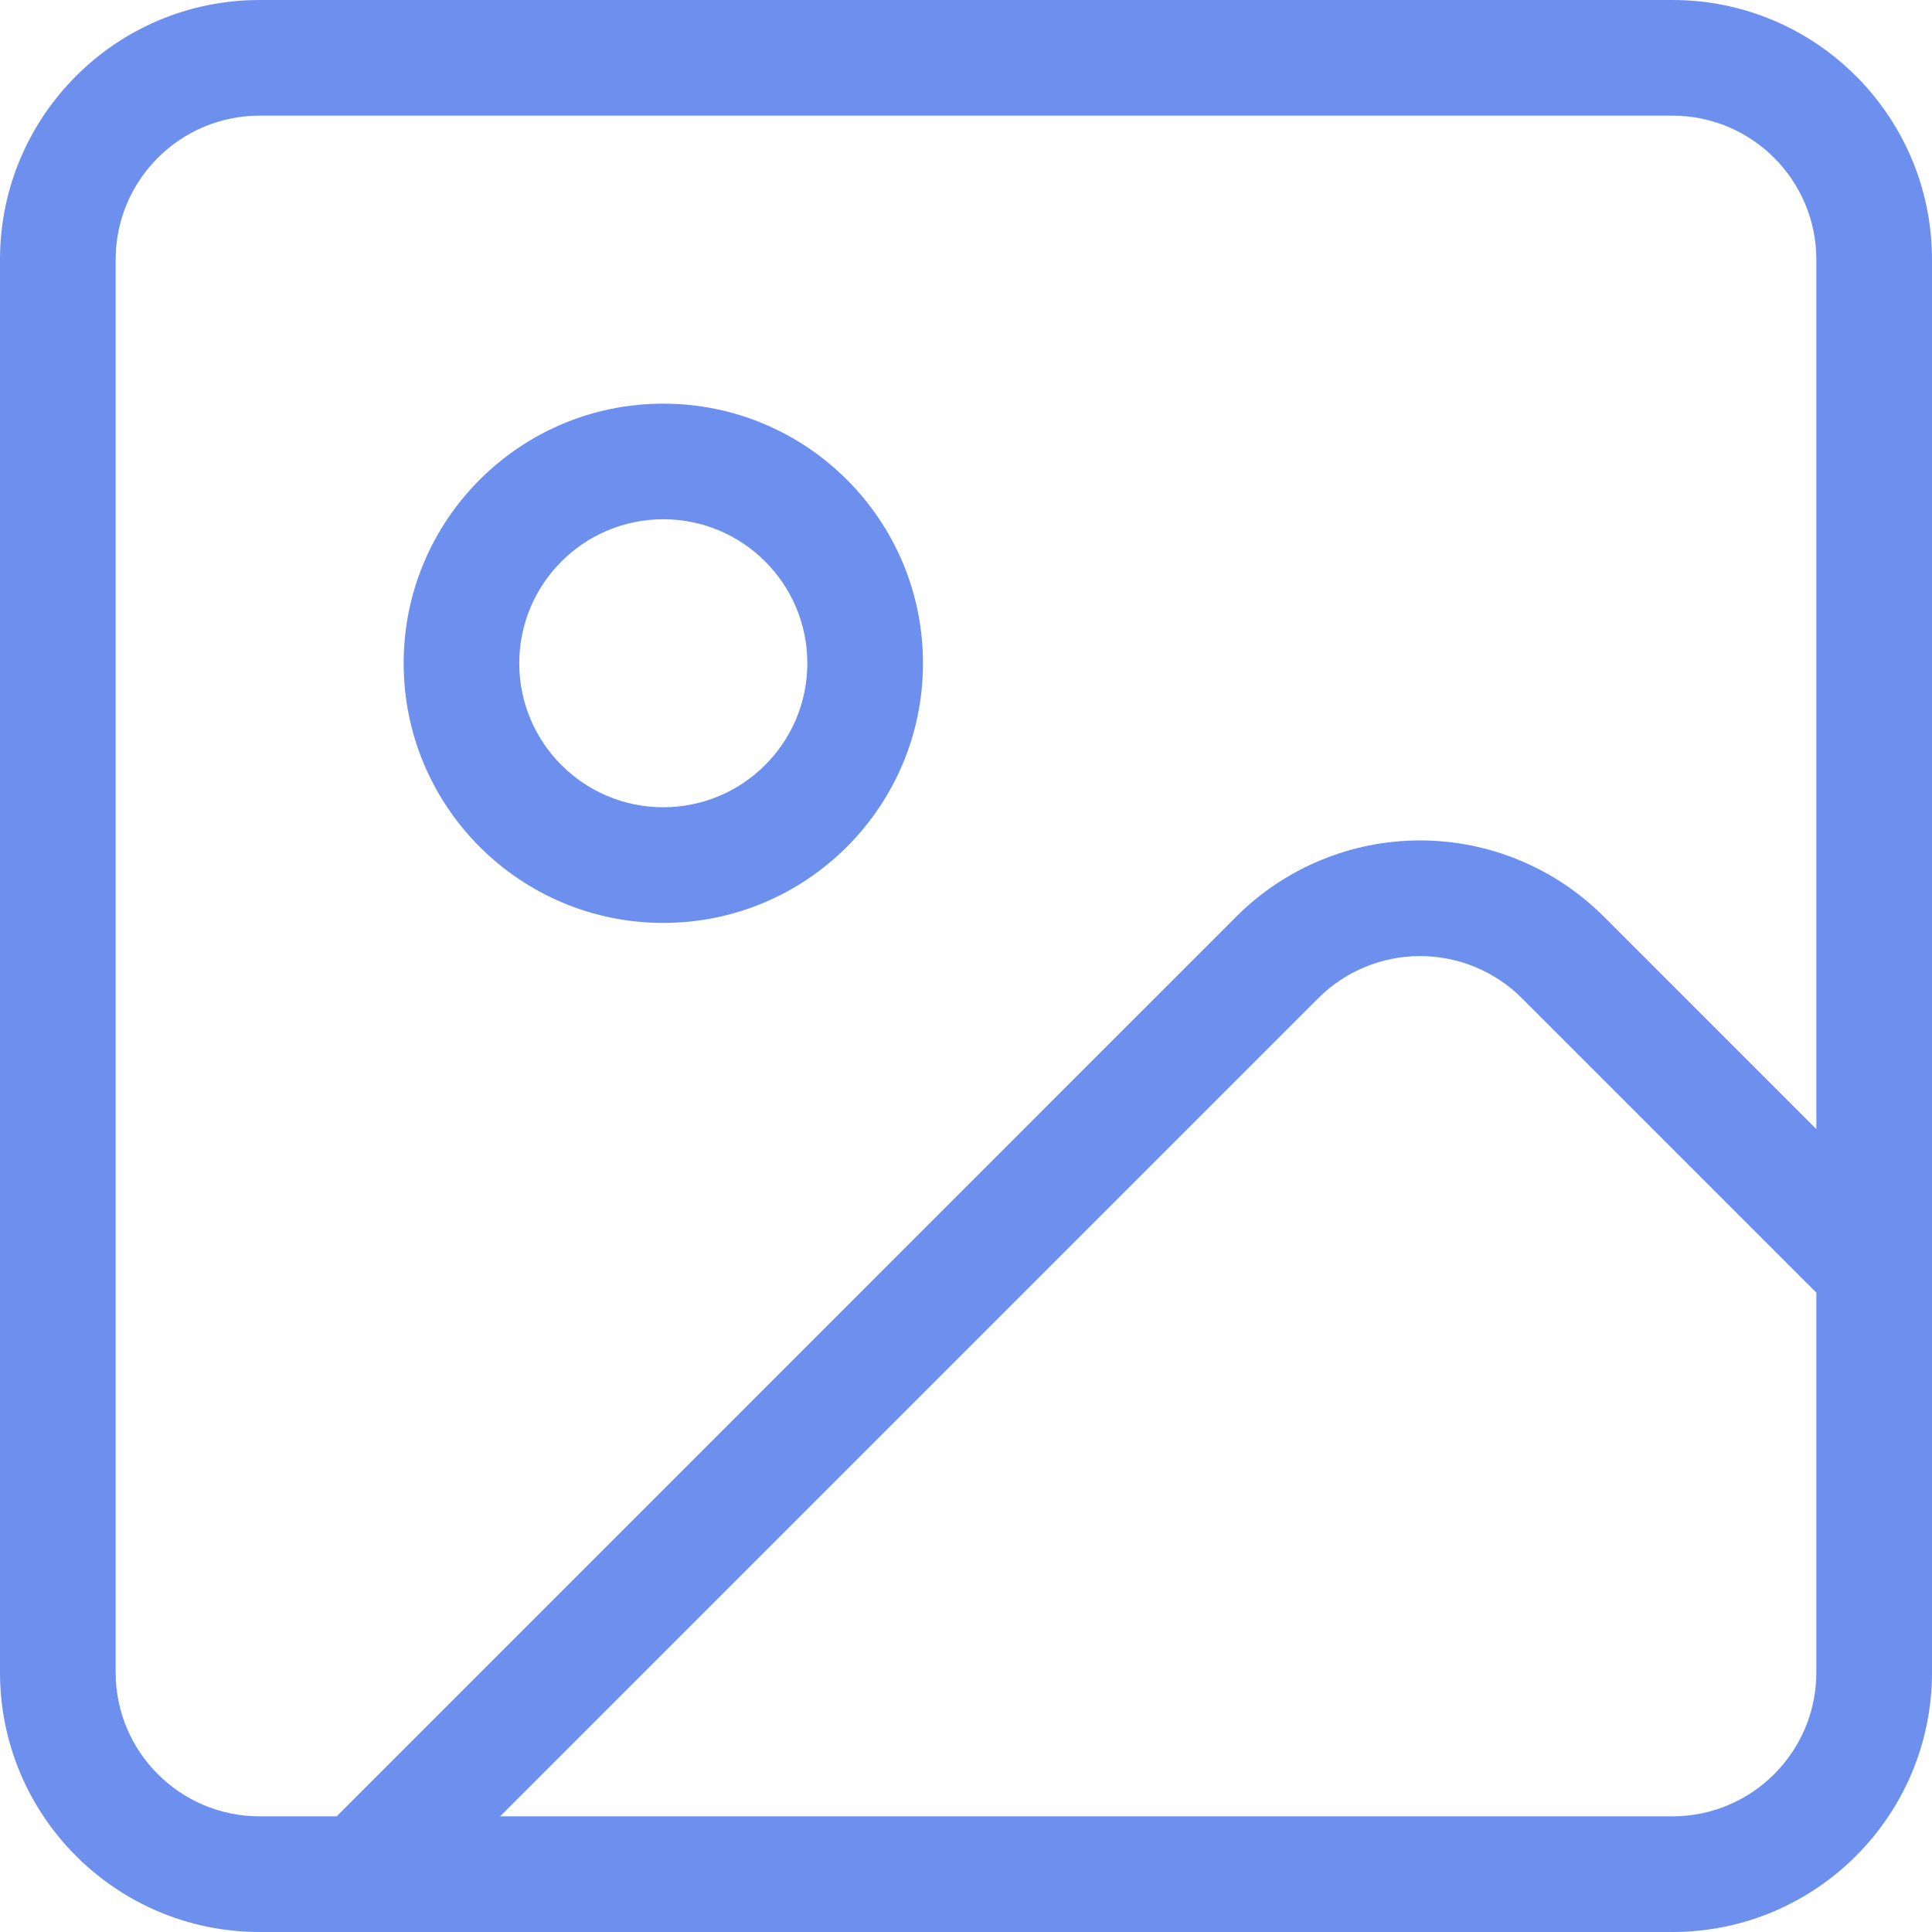
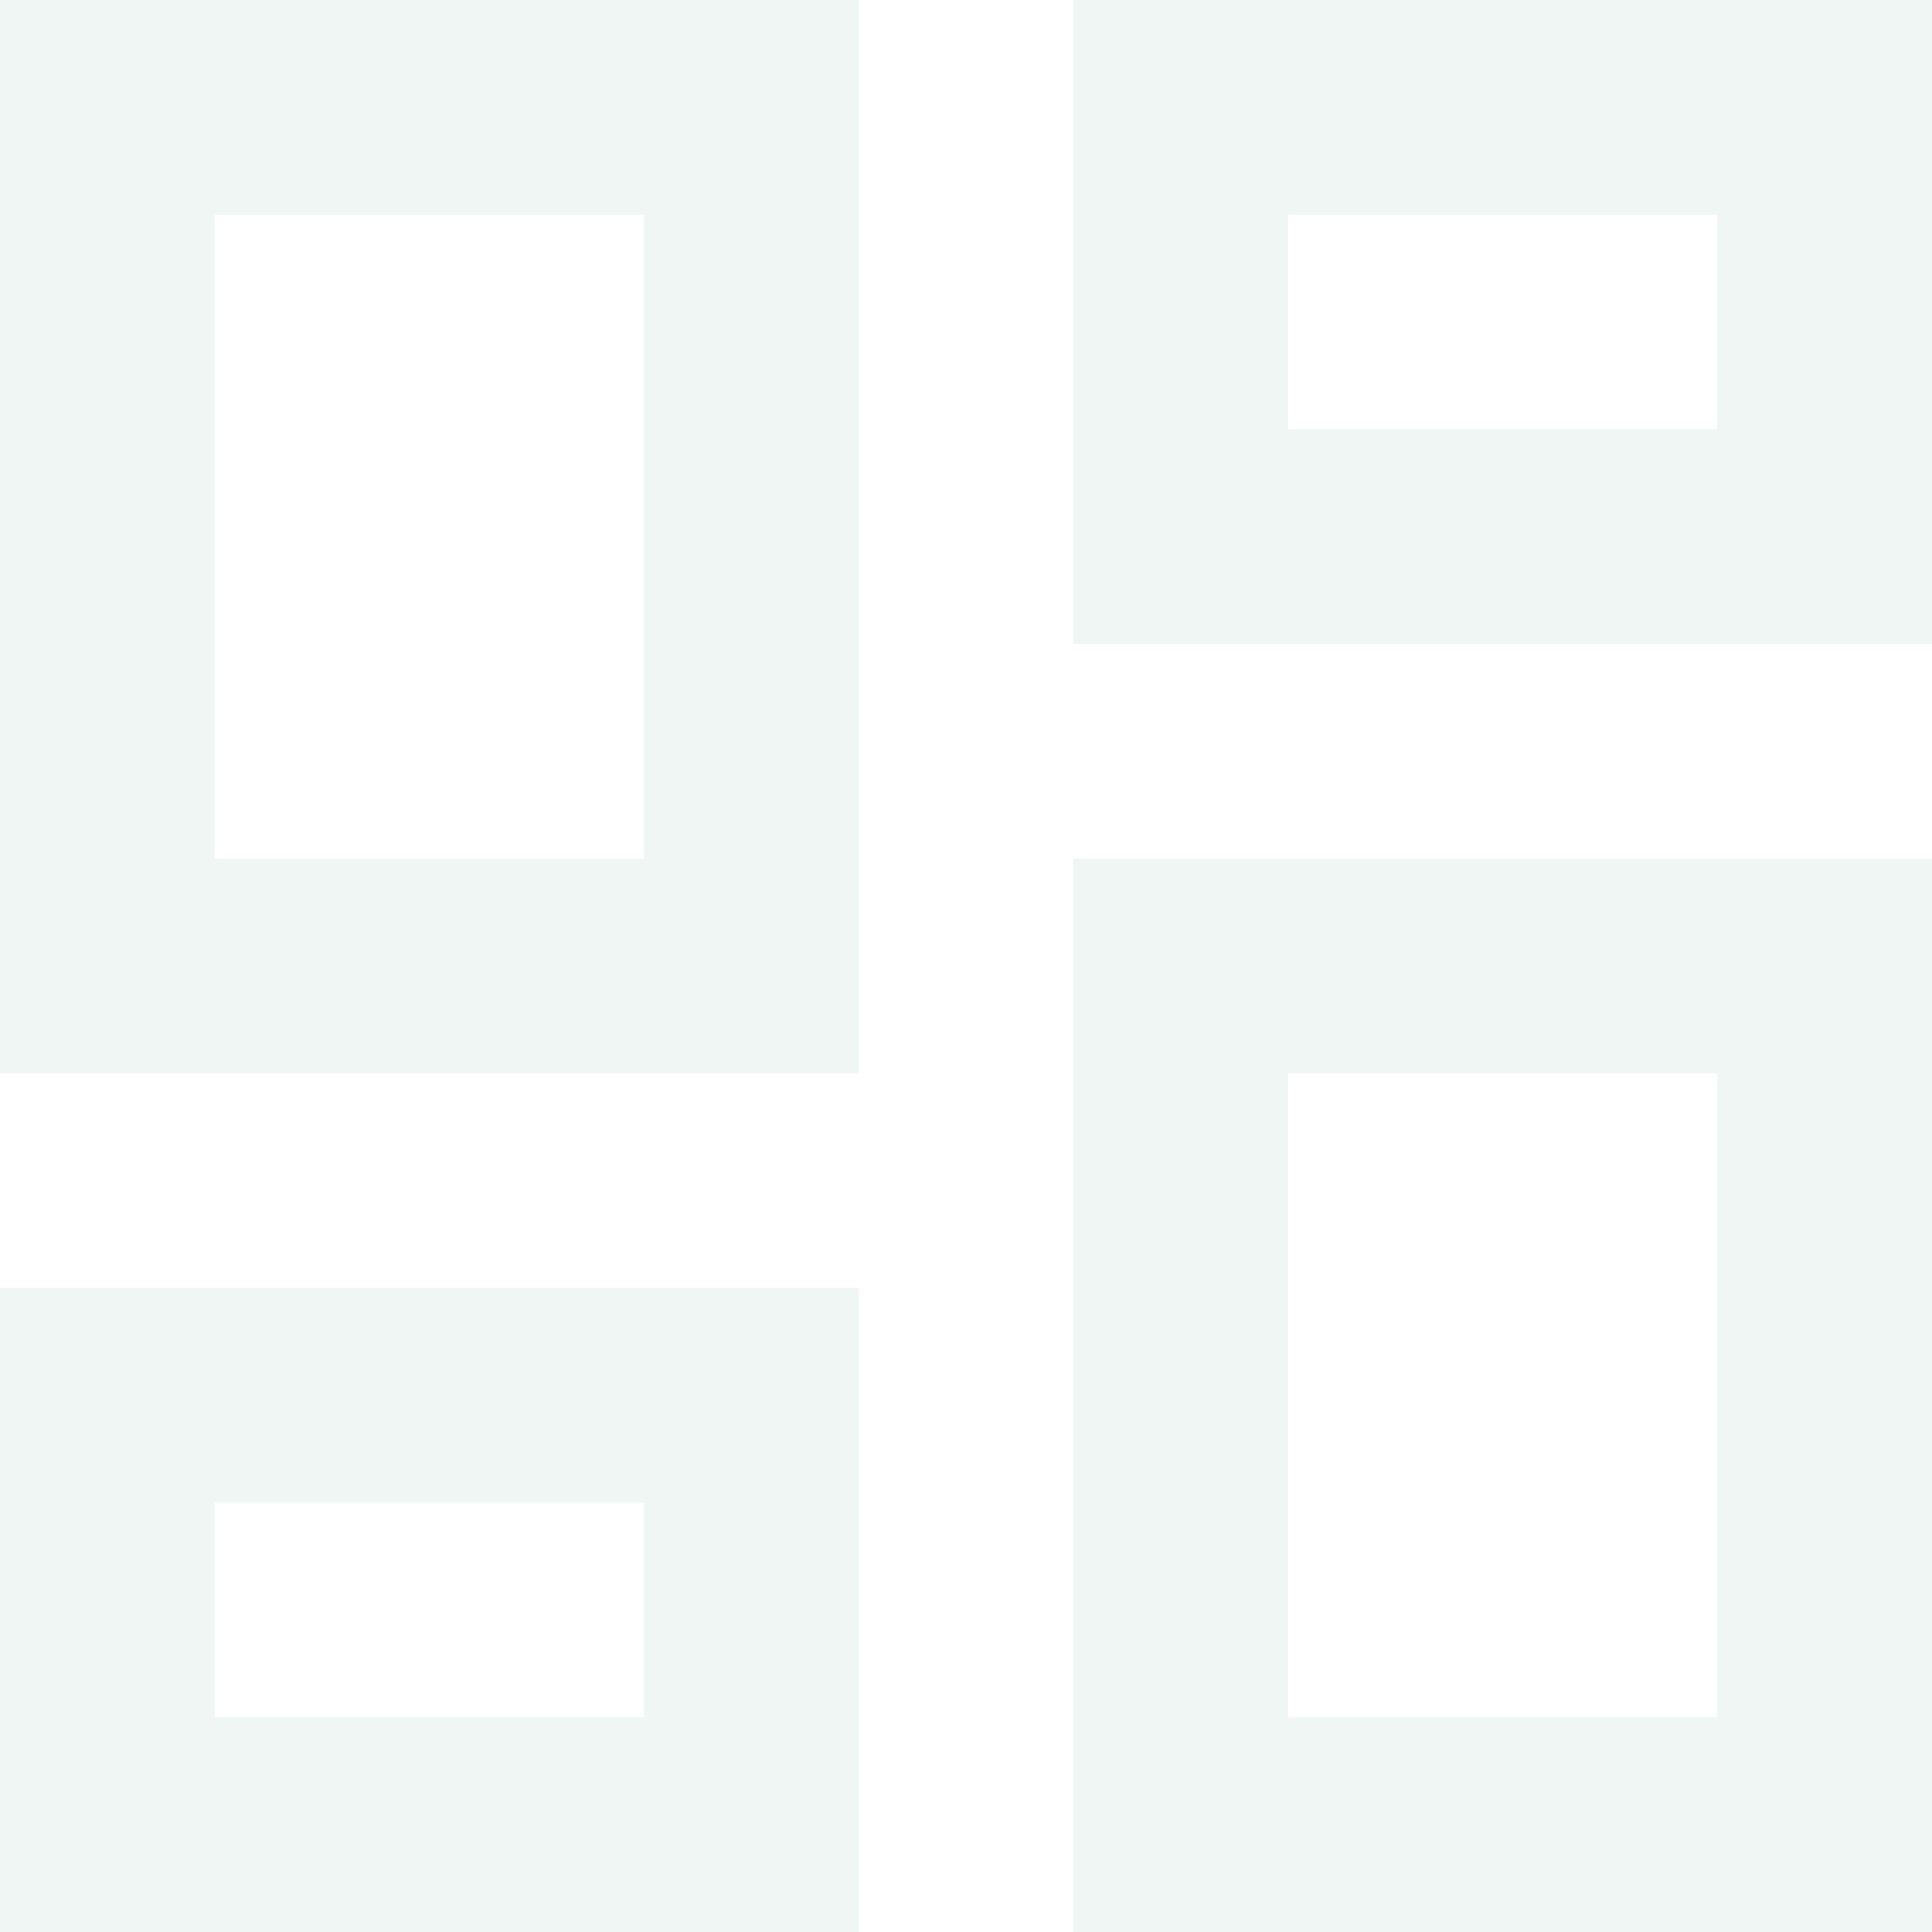
- <svg xmlns="http://www.w3.org/2000/svg" width="30" height="30" viewBox="0 0 30 30" fill="none">
-   <path d="M25.969 0C28.195 0 30 1.805 30 4.031V25.969C30 28.195 28.195 30 25.969 30H4.031C1.805 30 0 28.195 0 25.969V4.031C0 1.805 1.805 0 4.031 0H25.969ZM22.051 14.846C21.458 14.846 20.889 15.081 20.47 15.5L7.766 28.204H25.969C27.203 28.204 28.204 27.203 28.204 25.969V20.072L23.632 15.5C23.213 15.081 22.644 14.846 22.051 14.846ZM4.031 1.796C2.797 1.796 1.796 2.797 1.796 4.031V25.969C1.796 27.203 2.797 28.204 4.031 28.204H5.228L19.2 14.23C19.956 13.475 20.982 13.05 22.051 13.05C23.12 13.05 24.145 13.475 24.901 14.23L28.204 17.533V4.031C28.204 2.797 27.203 1.796 25.969 1.796H4.031ZM10.299 6.268C12.525 6.268 14.332 8.072 14.332 10.299C14.332 12.525 12.525 14.331 10.299 14.331C8.073 14.331 6.268 12.525 6.268 10.299C6.268 8.073 8.073 6.268 10.299 6.268ZM10.299 8.063C9.064 8.064 8.064 9.064 8.063 10.299C8.063 11.534 9.064 12.535 10.299 12.535C11.534 12.535 12.536 11.534 12.536 10.299C12.536 9.064 11.534 8.063 10.299 8.063Z" fill="#4974EA" fill-opacity="0.8" />
+ <svg xmlns="http://www.w3.org/2000/svg" width="18" height="18" viewBox="0 0 18 18" fill="none">
+   <path d="M10 6V0H18V6H10ZM0 10V0H8V10H0ZM10 18V8H18V18H10ZM0 18V12H8V18H0ZM2 8H6V2H2V8ZM12 16H16V10H12V16ZM12 4H16V2H12V4ZM2 16H6V14H2V16Z" fill="#E9F2F0" fill-opacity="0.7" />
</svg>
